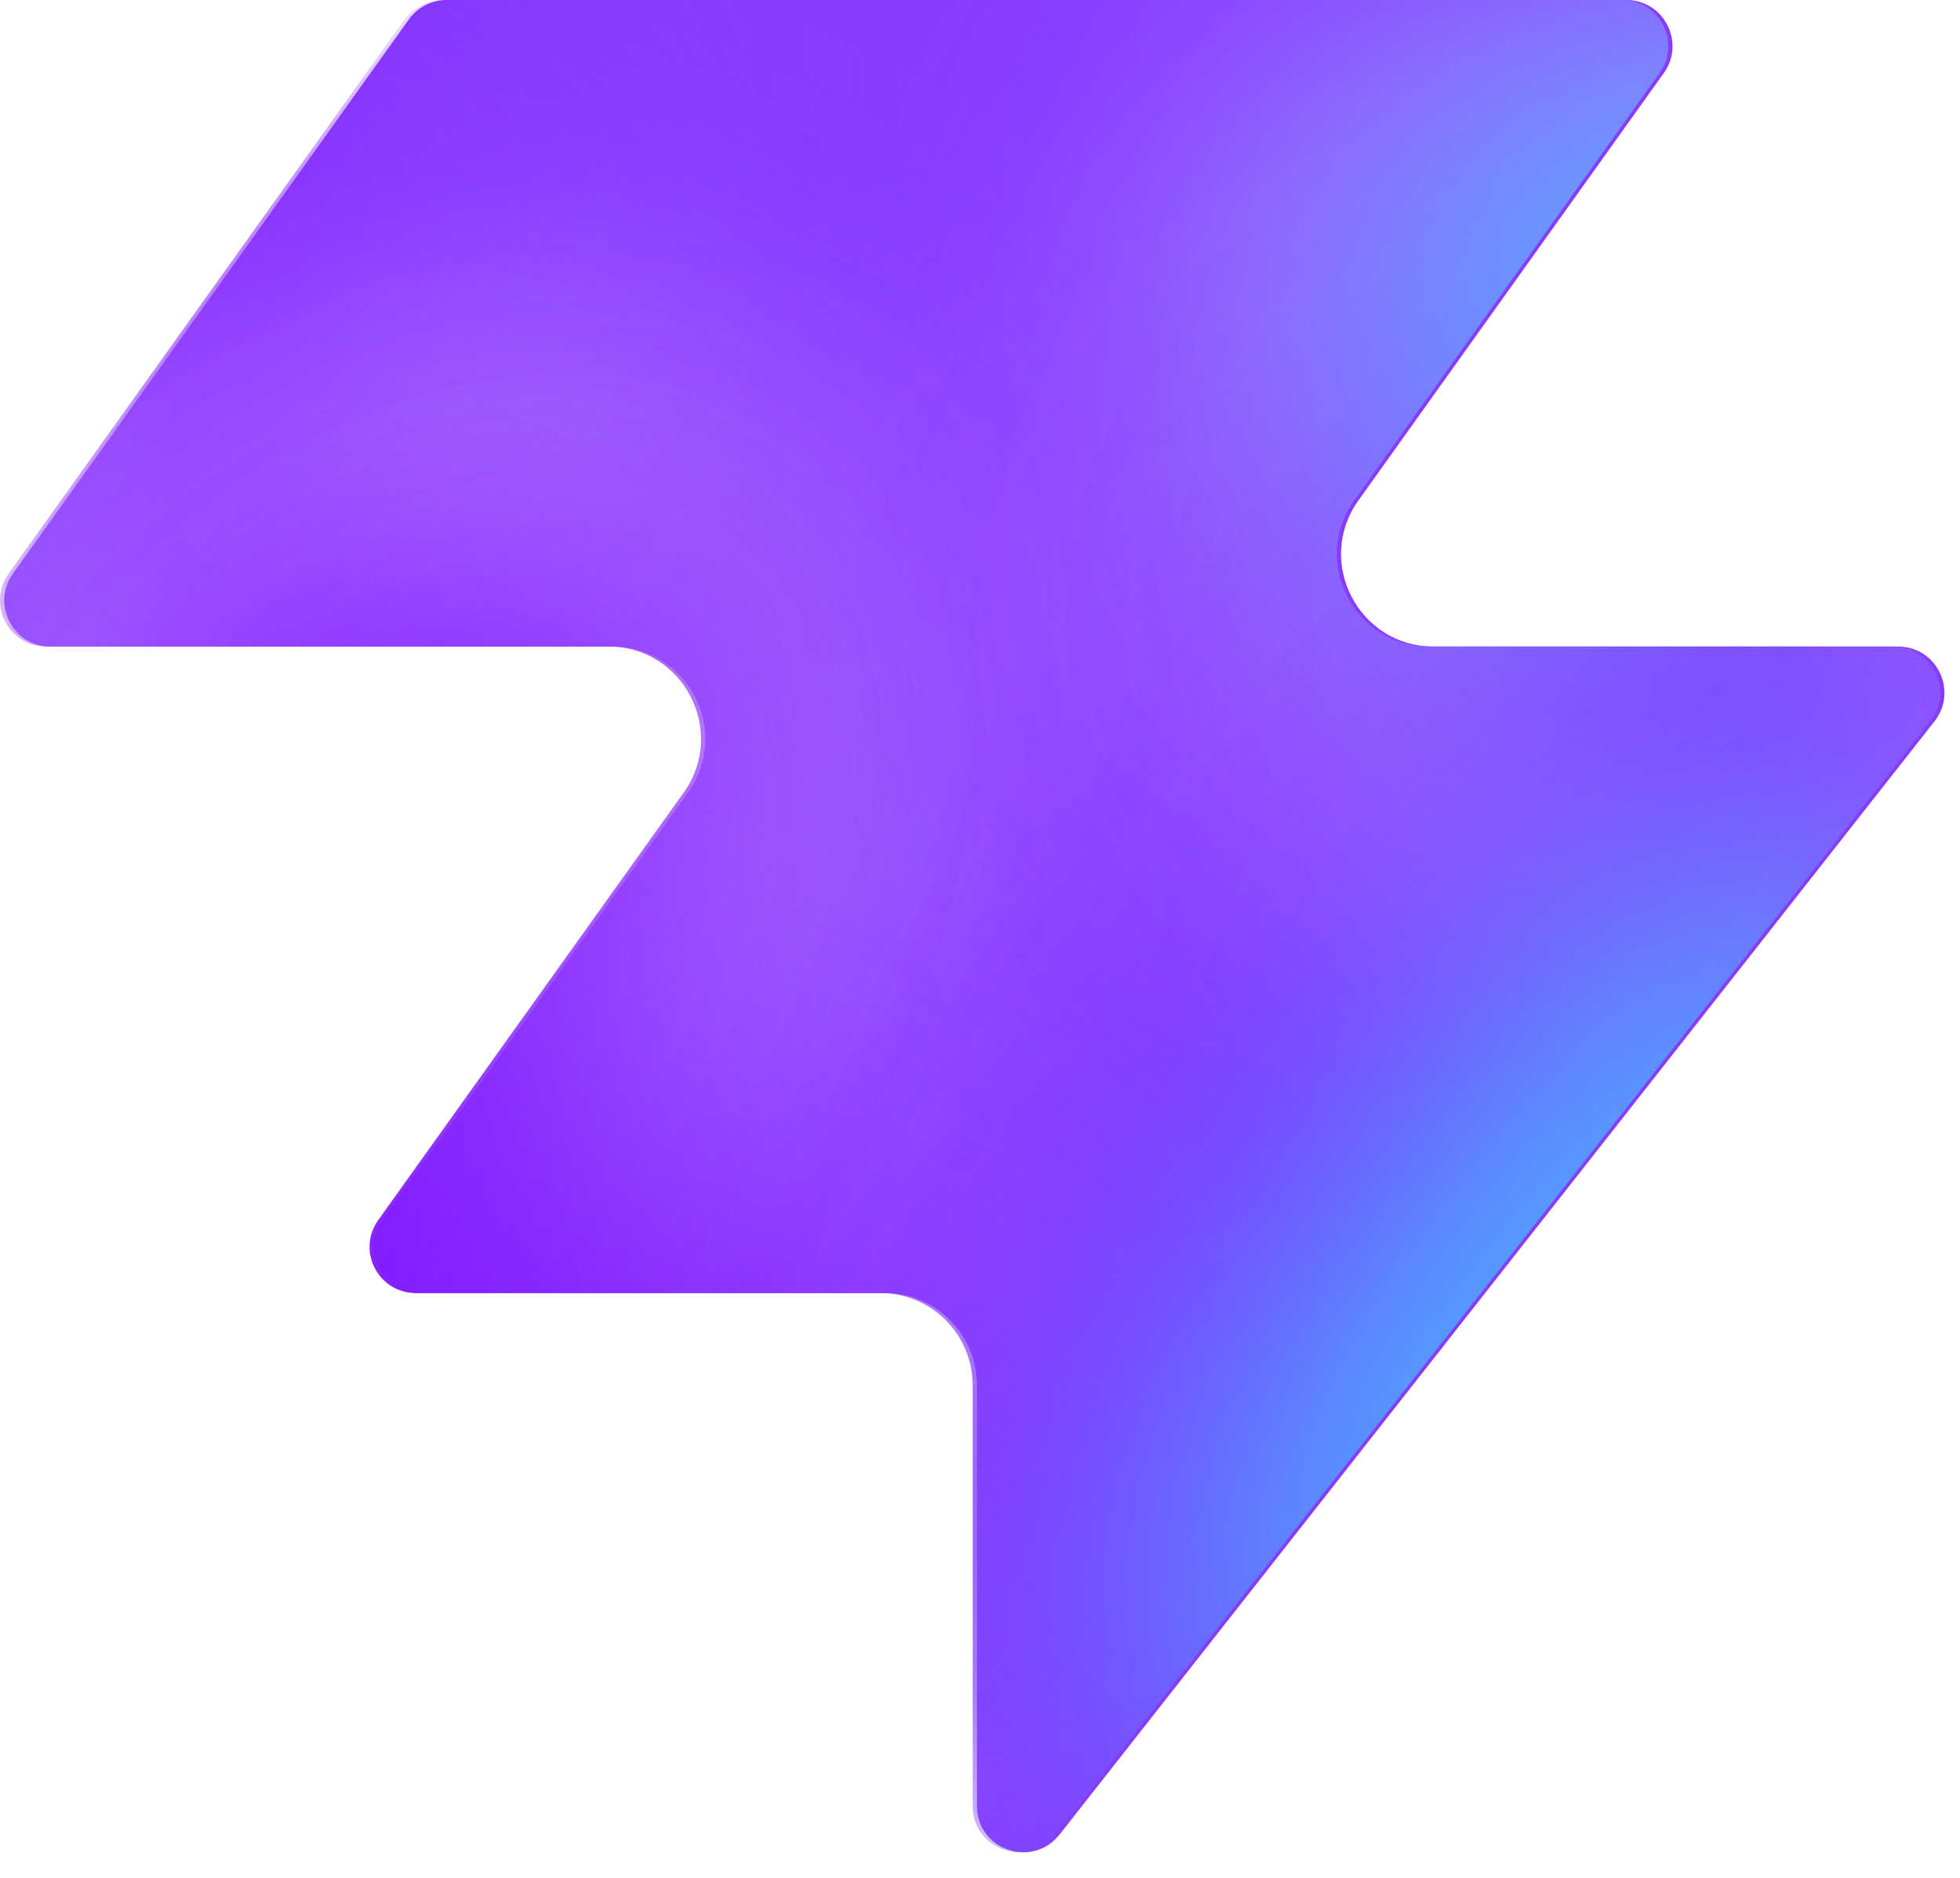
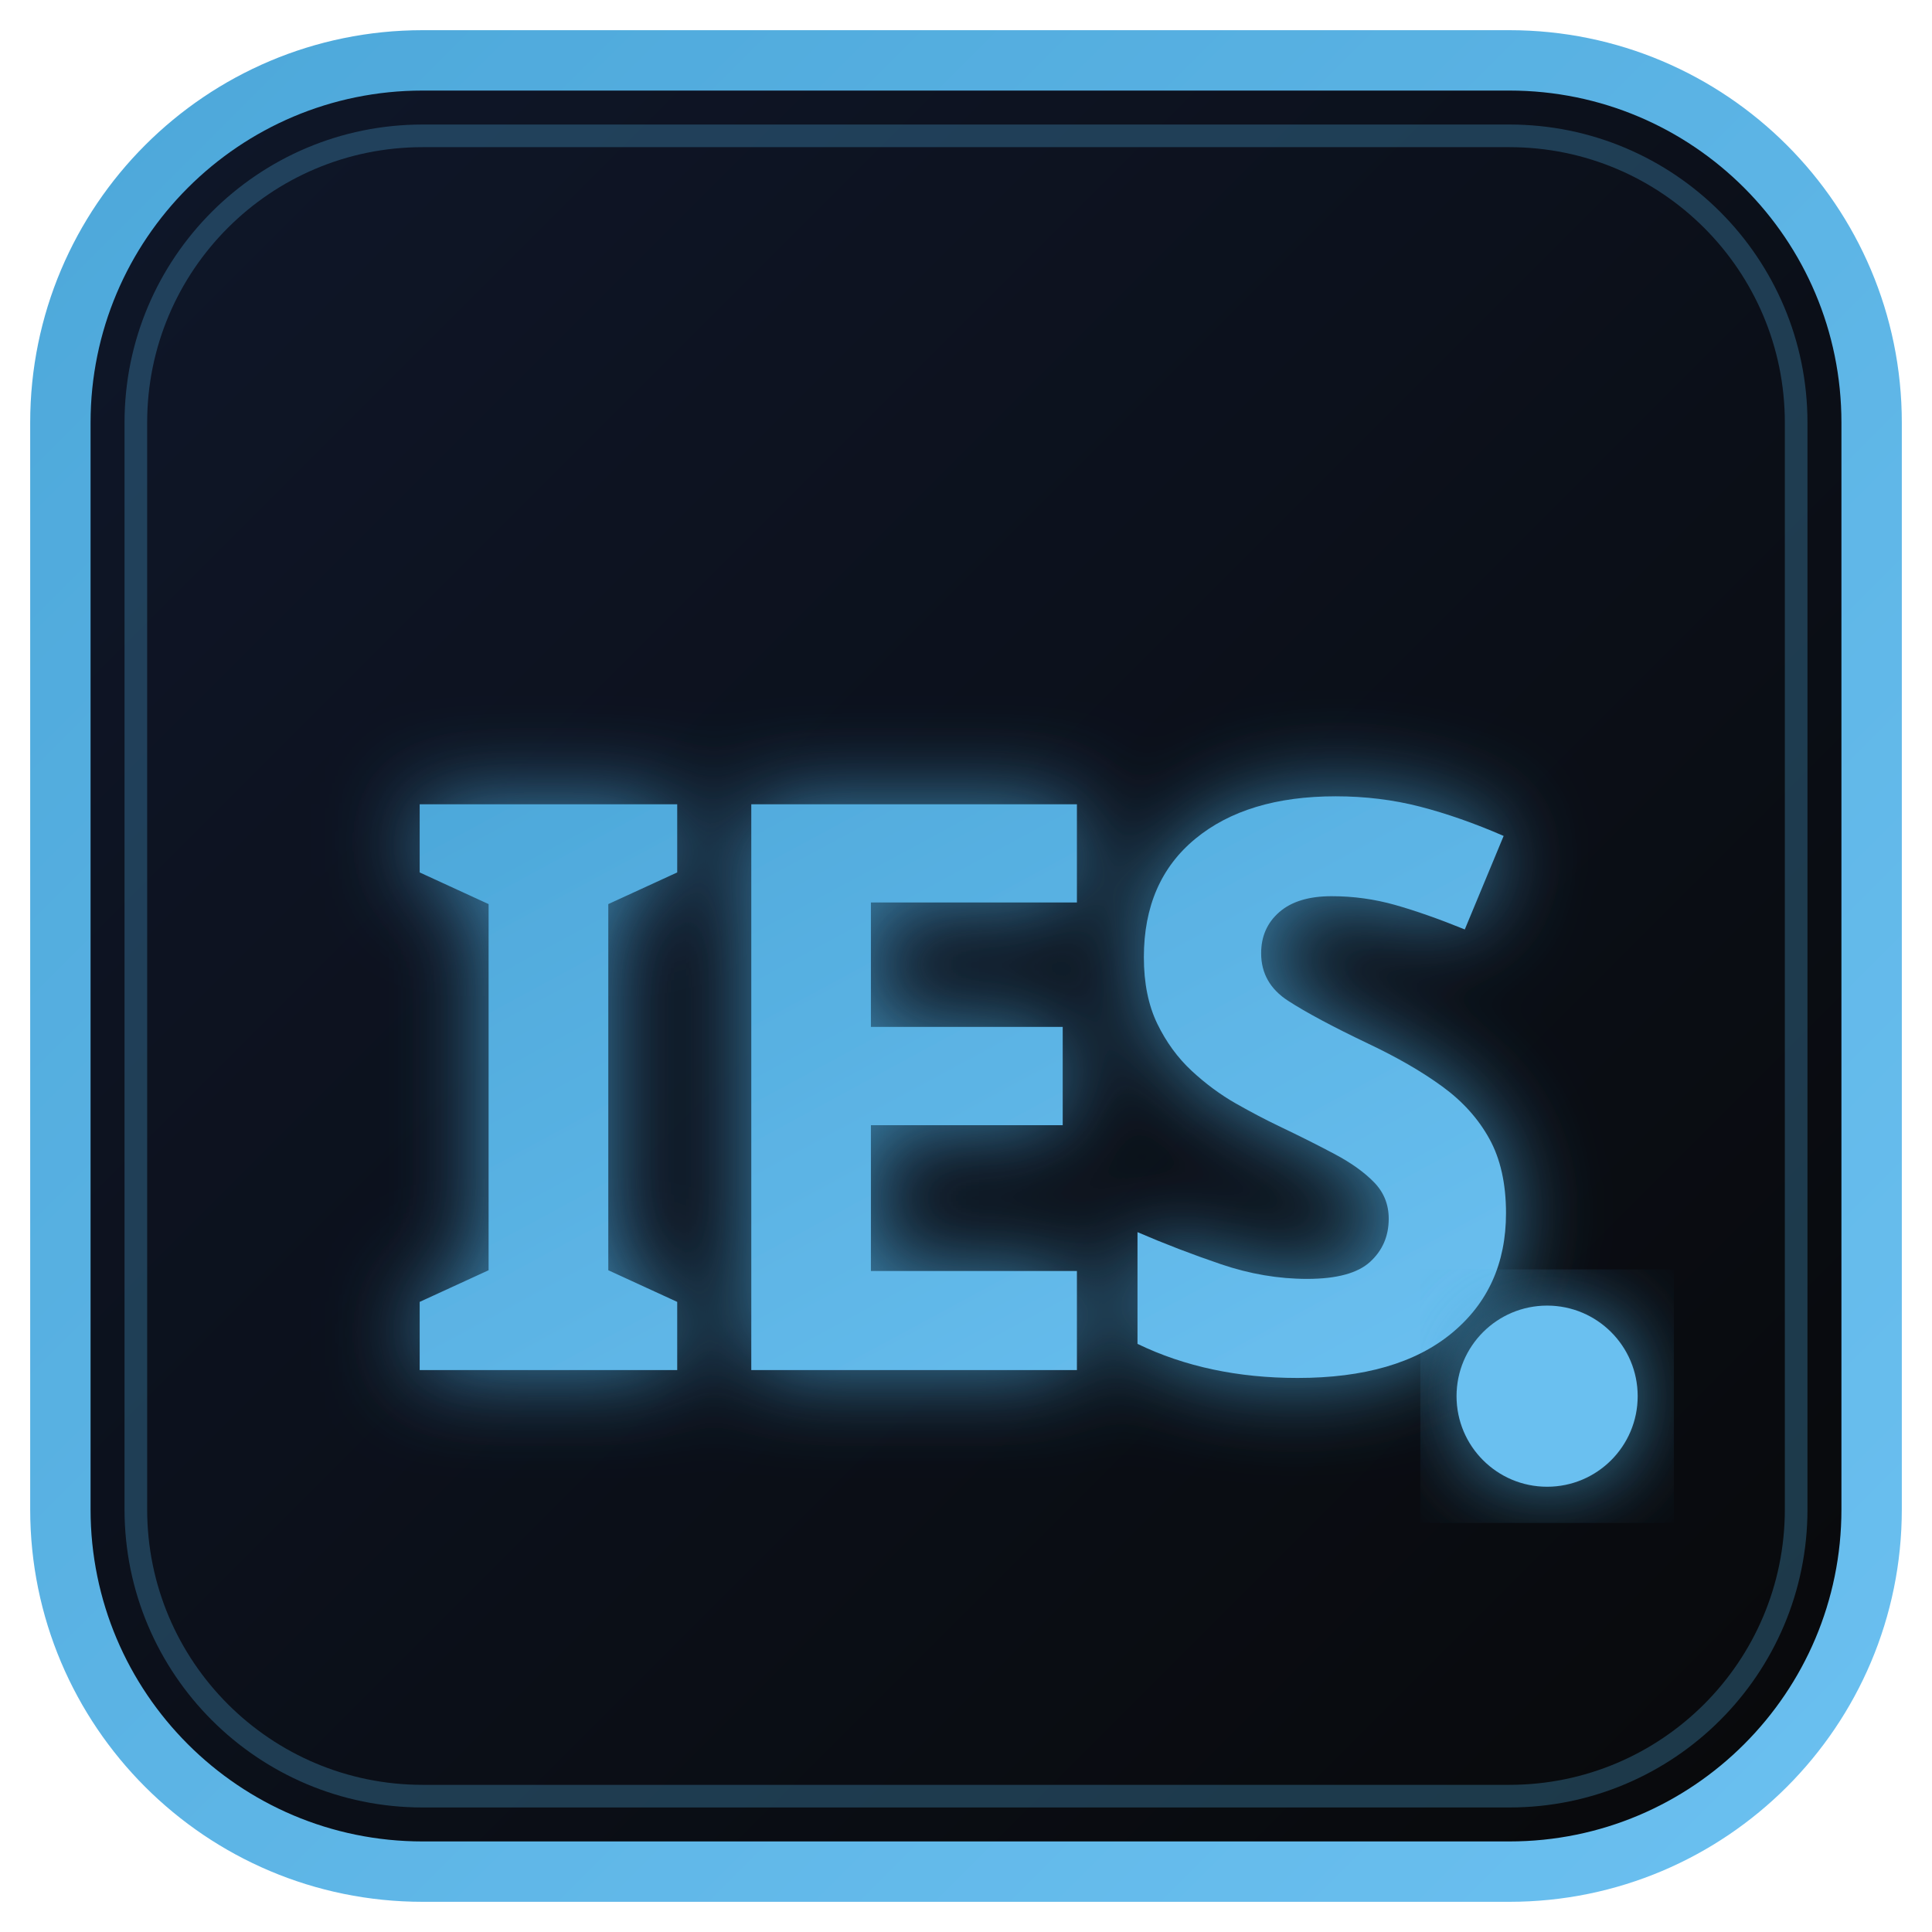
- <svg xmlns="http://www.w3.org/2000/svg" width="48" height="46" fill="none" viewBox="0 0 48 46">
-   <path fill="#863bff" d="M25.946 44.938c-.664.845-2.021.375-2.021-.698V33.937a2.26 2.26 0 0 0-2.262-2.262H10.287c-.92 0-1.456-1.04-.92-1.788l7.48-10.471c1.07-1.497 0-3.578-1.842-3.578H1.237c-.92 0-1.456-1.04-.92-1.788L10.013.474c.214-.297.556-.474.92-.474h28.894c.92 0 1.456 1.04.92 1.788l-7.48 10.471c-1.07 1.498 0 3.579 1.842 3.579h11.377c.943 0 1.473 1.088.89 1.83L25.947 44.94z" style="fill:#863bff;fill:color(display-p3 .525 .23 1);fill-opacity:1" />
-   <mask id="a" width="48" height="46" x="0" y="0" maskUnits="userSpaceOnUse" style="mask-type:alpha">
-     <path fill="#000" d="M25.842 44.938c-.664.844-2.021.375-2.021-.698V33.937a2.26 2.26 0 0 0-2.262-2.262H10.183c-.92 0-1.456-1.04-.92-1.788l7.48-10.471c1.07-1.498 0-3.579-1.842-3.579H1.133c-.92 0-1.456-1.04-.92-1.787L9.91.473c.214-.297.556-.474.92-.474h28.894c.92 0 1.456 1.04.92 1.788l-7.48 10.471c-1.07 1.498 0 3.578 1.842 3.578h11.377c.943 0 1.473 1.088.89 1.832L25.843 44.94z" style="fill:#000;fill-opacity:1" />
-   </mask>
-   <g mask="url(#a)">
-     <g filter="url(#b)">
-       <ellipse cx="5.508" cy="14.704" fill="#ede6ff" rx="5.508" ry="14.704" style="fill:#ede6ff;fill:color(display-p3 .927 .903 1);fill-opacity:1" transform="matrix(.00324 1 1 -.00324 -4.47 31.516)" />
-     </g>
-     <g filter="url(#c)">
-       <ellipse cx="10.399" cy="29.851" fill="#ede6ff" rx="10.399" ry="29.851" style="fill:#ede6ff;fill:color(display-p3 .927 .903 1);fill-opacity:1" transform="matrix(.00324 1 1 -.00324 -39.328 7.883)" />
-     </g>
-     <g filter="url(#d)">
-       <ellipse cx="5.508" cy="30.487" fill="#7e14ff" rx="5.508" ry="30.487" style="fill:#7e14ff;fill:color(display-p3 .492 .077 1);fill-opacity:1" transform="rotate(89.814 -25.913 -14.639)scale(1 -1)" />
-     </g>
-     <g filter="url(#e)">
-       <ellipse cx="5.508" cy="30.599" fill="#7e14ff" rx="5.508" ry="30.599" style="fill:#7e14ff;fill:color(display-p3 .492 .077 1);fill-opacity:1" transform="rotate(89.814 -32.644 -3.334)scale(1 -1)" />
-     </g>
-     <g filter="url(#f)">
-       <ellipse cx="5.508" cy="30.599" fill="#7e14ff" rx="5.508" ry="30.599" style="fill:#7e14ff;fill:color(display-p3 .492 .077 1);fill-opacity:1" transform="matrix(.00324 1 1 -.00324 -34.34 30.47)" />
-     </g>
-     <g filter="url(#g)">
-       <ellipse cx="14.072" cy="22.078" fill="#ede6ff" rx="14.072" ry="22.078" style="fill:#ede6ff;fill:color(display-p3 .927 .903 1);fill-opacity:1" transform="rotate(93.35 24.506 48.493)scale(-1 1)" />
-     </g>
-     <g filter="url(#h)">
-       <ellipse cx="3.47" cy="21.501" fill="#7e14ff" rx="3.47" ry="21.501" style="fill:#7e14ff;fill:color(display-p3 .492 .077 1);fill-opacity:1" transform="rotate(89.009 28.708 47.59)scale(-1 1)" />
-     </g>
-     <g filter="url(#i)">
-       <ellipse cx="3.47" cy="21.501" fill="#7e14ff" rx="3.47" ry="21.501" style="fill:#7e14ff;fill:color(display-p3 .492 .077 1);fill-opacity:1" transform="rotate(89.009 28.708 47.59)scale(-1 1)" />
-     </g>
-     <g filter="url(#j)">
-       <ellipse cx=".387" cy="8.972" fill="#7e14ff" rx="4.407" ry="29.108" style="fill:#7e14ff;fill:color(display-p3 .492 .077 1);fill-opacity:1" transform="rotate(39.51 .387 8.972)" />
-     </g>
-     <g filter="url(#k)">
-       <ellipse cx="47.523" cy="-6.092" fill="#7e14ff" rx="4.407" ry="29.108" style="fill:#7e14ff;fill:color(display-p3 .492 .077 1);fill-opacity:1" transform="rotate(37.892 47.523 -6.092)" />
-     </g>
-     <g filter="url(#l)">
-       <ellipse cx="41.412" cy="6.333" fill="#47bfff" rx="5.971" ry="9.665" style="fill:#47bfff;fill:color(display-p3 .28 .748 1);fill-opacity:1" transform="rotate(37.892 41.412 6.333)" />
-     </g>
-     <g filter="url(#m)">
-       <ellipse cx="-1.879" cy="38.332" fill="#7e14ff" rx="4.407" ry="29.108" style="fill:#7e14ff;fill:color(display-p3 .492 .077 1);fill-opacity:1" transform="rotate(37.892 -1.88 38.332)" />
-     </g>
-     <g filter="url(#n)">
-       <ellipse cx="-1.879" cy="38.332" fill="#7e14ff" rx="4.407" ry="29.108" style="fill:#7e14ff;fill:color(display-p3 .492 .077 1);fill-opacity:1" transform="rotate(37.892 -1.88 38.332)" />
-     </g>
-     <g filter="url(#o)">
-       <ellipse cx="35.651" cy="29.907" fill="#7e14ff" rx="4.407" ry="29.108" style="fill:#7e14ff;fill:color(display-p3 .492 .077 1);fill-opacity:1" transform="rotate(37.892 35.651 29.907)" />
-     </g>
-     <g filter="url(#p)">
-       <ellipse cx="38.418" cy="32.4" fill="#47bfff" rx="5.971" ry="15.297" style="fill:#47bfff;fill:color(display-p3 .28 .748 1);fill-opacity:1" transform="rotate(37.892 38.418 32.4)" />
-     </g>
-   </g>
+ <svg xmlns="http://www.w3.org/2000/svg" viewBox="0 0 512 512" width="100%" height="100%">
  <defs>
-     <filter id="b" width="60.045" height="41.654" x="-19.77" y="16.149" color-interpolation-filters="sRGB" filterUnits="userSpaceOnUse">
-       <feFlood flood-opacity="0" result="BackgroundImageFix" />
-       <feBlend in="SourceGraphic" in2="BackgroundImageFix" result="shape" />
-       <feGaussianBlur result="effect1_foregroundBlur_2002_17158" stdDeviation="7.659" />
-     </filter>
-     <filter id="c" width="90.34" height="51.437" x="-54.613" y="-7.533" color-interpolation-filters="sRGB" filterUnits="userSpaceOnUse">
-       <feFlood flood-opacity="0" result="BackgroundImageFix" />
-       <feBlend in="SourceGraphic" in2="BackgroundImageFix" result="shape" />
-       <feGaussianBlur result="effect1_foregroundBlur_2002_17158" stdDeviation="7.659" />
-     </filter>
-     <filter id="d" width="79.355" height="29.4" x="-49.64" y="2.03" color-interpolation-filters="sRGB" filterUnits="userSpaceOnUse">
-       <feFlood flood-opacity="0" result="BackgroundImageFix" />
-       <feBlend in="SourceGraphic" in2="BackgroundImageFix" result="shape" />
-       <feGaussianBlur result="effect1_foregroundBlur_2002_17158" stdDeviation="4.596" />
-     </filter>
-     <filter id="e" width="79.579" height="29.4" x="-45.045" y="20.029" color-interpolation-filters="sRGB" filterUnits="userSpaceOnUse">
-       <feFlood flood-opacity="0" result="BackgroundImageFix" />
-       <feBlend in="SourceGraphic" in2="BackgroundImageFix" result="shape" />
-       <feGaussianBlur result="effect1_foregroundBlur_2002_17158" stdDeviation="4.596" />
-     </filter>
-     <filter id="f" width="79.579" height="29.4" x="-43.513" y="21.178" color-interpolation-filters="sRGB" filterUnits="userSpaceOnUse">
-       <feFlood flood-opacity="0" result="BackgroundImageFix" />
-       <feBlend in="SourceGraphic" in2="BackgroundImageFix" result="shape" />
-       <feGaussianBlur result="effect1_foregroundBlur_2002_17158" stdDeviation="4.596" />
-     </filter>
-     <filter id="g" width="74.749" height="58.852" x="15.756" y="-17.901" color-interpolation-filters="sRGB" filterUnits="userSpaceOnUse">
-       <feFlood flood-opacity="0" result="BackgroundImageFix" />
-       <feBlend in="SourceGraphic" in2="BackgroundImageFix" result="shape" />
-       <feGaussianBlur result="effect1_foregroundBlur_2002_17158" stdDeviation="7.659" />
-     </filter>
-     <filter id="h" width="61.377" height="25.362" x="23.548" y="2.284" color-interpolation-filters="sRGB" filterUnits="userSpaceOnUse">
-       <feFlood flood-opacity="0" result="BackgroundImageFix" />
-       <feBlend in="SourceGraphic" in2="BackgroundImageFix" result="shape" />
-       <feGaussianBlur result="effect1_foregroundBlur_2002_17158" stdDeviation="4.596" />
-     </filter>
-     <filter id="i" width="61.377" height="25.362" x="23.548" y="2.284" color-interpolation-filters="sRGB" filterUnits="userSpaceOnUse">
-       <feFlood flood-opacity="0" result="BackgroundImageFix" />
-       <feBlend in="SourceGraphic" in2="BackgroundImageFix" result="shape" />
-       <feGaussianBlur result="effect1_foregroundBlur_2002_17158" stdDeviation="4.596" />
-     </filter>
-     <filter id="j" width="56.045" height="63.649" x="-27.636" y="-22.853" color-interpolation-filters="sRGB" filterUnits="userSpaceOnUse">
-       <feFlood flood-opacity="0" result="BackgroundImageFix" />
-       <feBlend in="SourceGraphic" in2="BackgroundImageFix" result="shape" />
-       <feGaussianBlur result="effect1_foregroundBlur_2002_17158" stdDeviation="4.596" />
-     </filter>
-     <filter id="k" width="54.814" height="64.646" x="20.116" y="-38.415" color-interpolation-filters="sRGB" filterUnits="userSpaceOnUse">
-       <feFlood flood-opacity="0" result="BackgroundImageFix" />
-       <feBlend in="SourceGraphic" in2="BackgroundImageFix" result="shape" />
-       <feGaussianBlur result="effect1_foregroundBlur_2002_17158" stdDeviation="4.596" />
-     </filter>
-     <filter id="l" width="33.541" height="35.313" x="24.641" y="-11.323" color-interpolation-filters="sRGB" filterUnits="userSpaceOnUse">
-       <feFlood flood-opacity="0" result="BackgroundImageFix" />
-       <feBlend in="SourceGraphic" in2="BackgroundImageFix" result="shape" />
-       <feGaussianBlur result="effect1_foregroundBlur_2002_17158" stdDeviation="4.596" />
-     </filter>
-     <filter id="m" width="54.814" height="64.646" x="-29.286" y="6.009" color-interpolation-filters="sRGB" filterUnits="userSpaceOnUse">
-       <feFlood flood-opacity="0" result="BackgroundImageFix" />
-       <feBlend in="SourceGraphic" in2="BackgroundImageFix" result="shape" />
-       <feGaussianBlur result="effect1_foregroundBlur_2002_17158" stdDeviation="4.596" />
-     </filter>
-     <filter id="n" width="54.814" height="64.646" x="-29.286" y="6.009" color-interpolation-filters="sRGB" filterUnits="userSpaceOnUse">
-       <feFlood flood-opacity="0" result="BackgroundImageFix" />
-       <feBlend in="SourceGraphic" in2="BackgroundImageFix" result="shape" />
-       <feGaussianBlur result="effect1_foregroundBlur_2002_17158" stdDeviation="4.596" />
-     </filter>
-     <filter id="o" width="54.814" height="64.646" x="8.244" y="-2.416" color-interpolation-filters="sRGB" filterUnits="userSpaceOnUse">
-       <feFlood flood-opacity="0" result="BackgroundImageFix" />
-       <feBlend in="SourceGraphic" in2="BackgroundImageFix" result="shape" />
-       <feGaussianBlur result="effect1_foregroundBlur_2002_17158" stdDeviation="4.596" />
-     </filter>
-     <filter id="p" width="39.409" height="43.623" x="18.713" y="10.588" color-interpolation-filters="sRGB" filterUnits="userSpaceOnUse">
-       <feFlood flood-opacity="0" result="BackgroundImageFix" />
-       <feBlend in="SourceGraphic" in2="BackgroundImageFix" result="shape" />
-       <feGaussianBlur result="effect1_foregroundBlur_2002_17158" stdDeviation="4.596" />
+     <linearGradient id="bgGlow" x1="0%" y1="0%" x2="100%" y2="100%">
+       <stop offset="0%" stop-color="#0F172A" />
+       <stop offset="100%" stop-color="#08090A" />
+     </linearGradient>
+     <linearGradient id="cyanNeon" x1="0%" y1="0%" x2="100%" y2="100%">
+       <stop offset="0%" stop-color="#4DA8DA" />
+       <stop offset="100%" stop-color="#6BC0F0" />
+     </linearGradient>
+     <filter id="neonShadow" x="-20%" y="-20%" width="140%" height="140%">
+       <feDropShadow dx="0" dy="0" stdDeviation="12" flood-color="#4DA8DA" flood-opacity="0.8" />
    </filter>
  </defs>
+   <rect x="16" y="16" width="480" height="480" rx="96" fill="url(#bgGlow)" stroke="url(#cyanNeon)" stroke-width="16" />
+   <rect x="36" y="36" width="440" height="440" rx="76" fill="none" stroke="rgba(77, 168, 218, 0.3)" stroke-width="6" />
+   <text x="50%" y="55%" dominant-baseline="central" text-anchor="middle" font-family="'Space Grotesk', 'Arial Black', sans-serif" font-size="210" font-weight="900" letter-spacing="-6" fill="url(#cyanNeon)" filter="url(#neonShadow)">IES</text>
+   <circle cx="410" cy="370" r="24" fill="#6BC0F0" filter="url(#neonShadow)" />
</svg>
